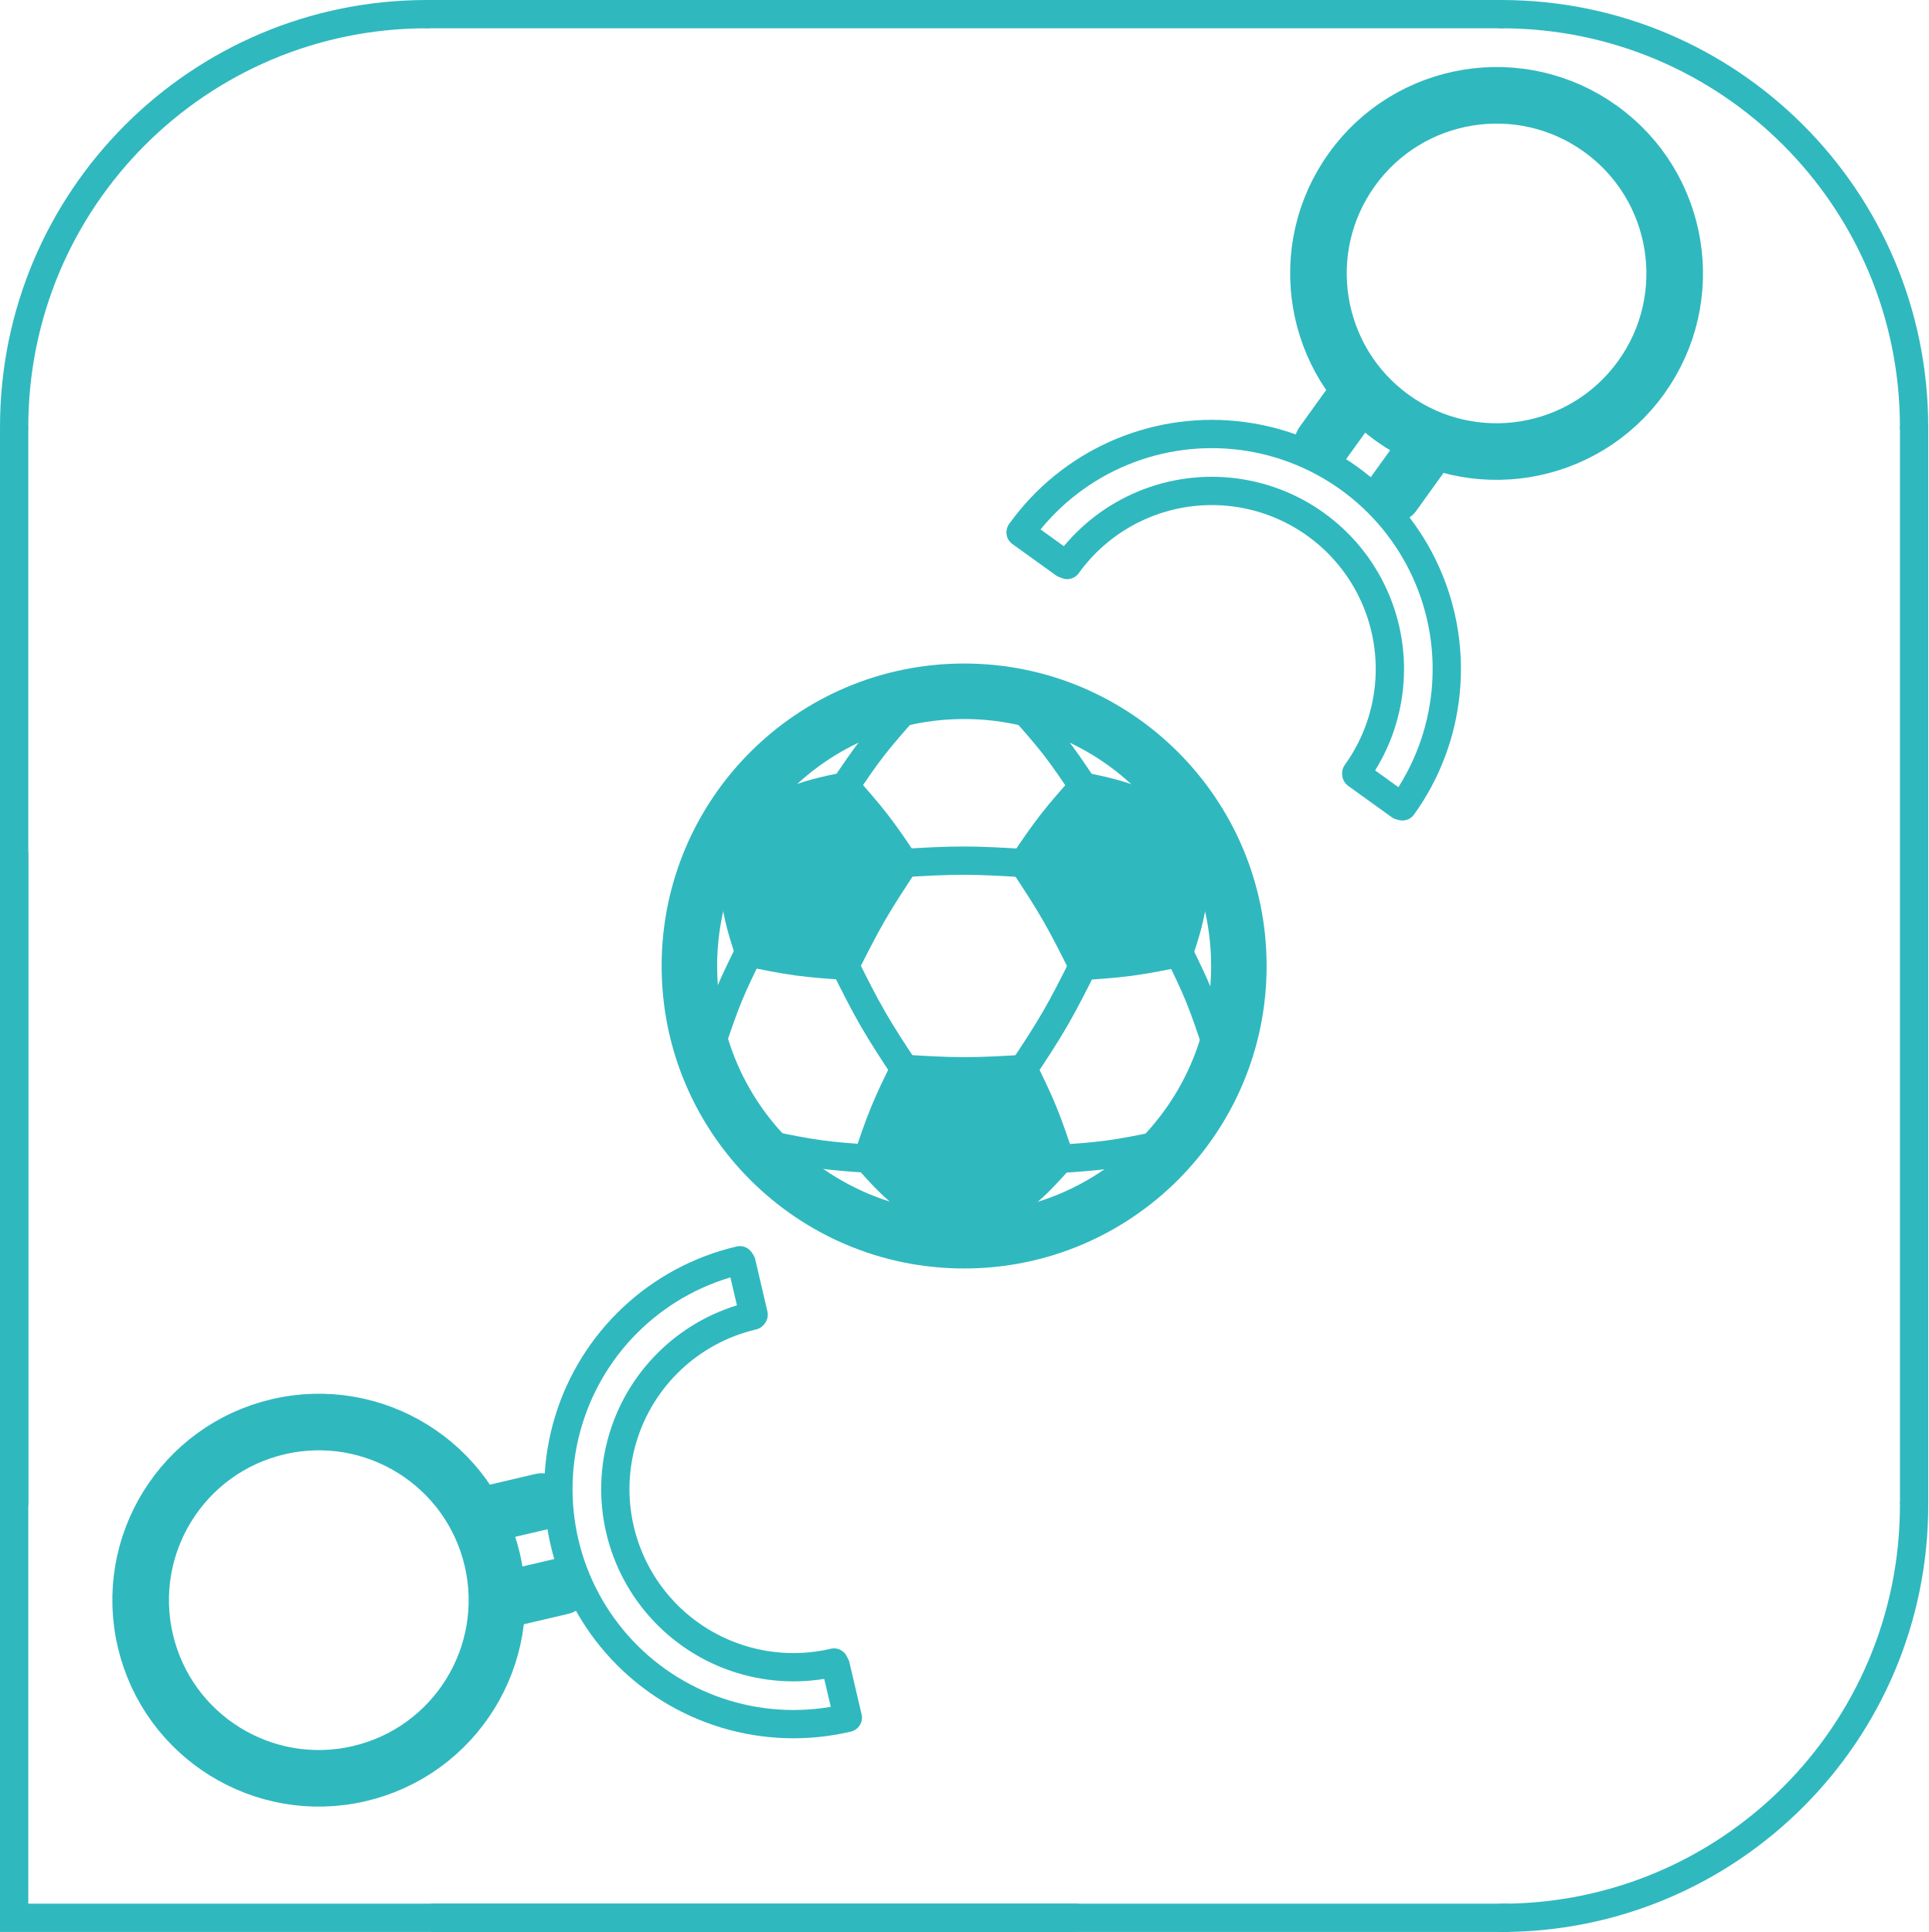
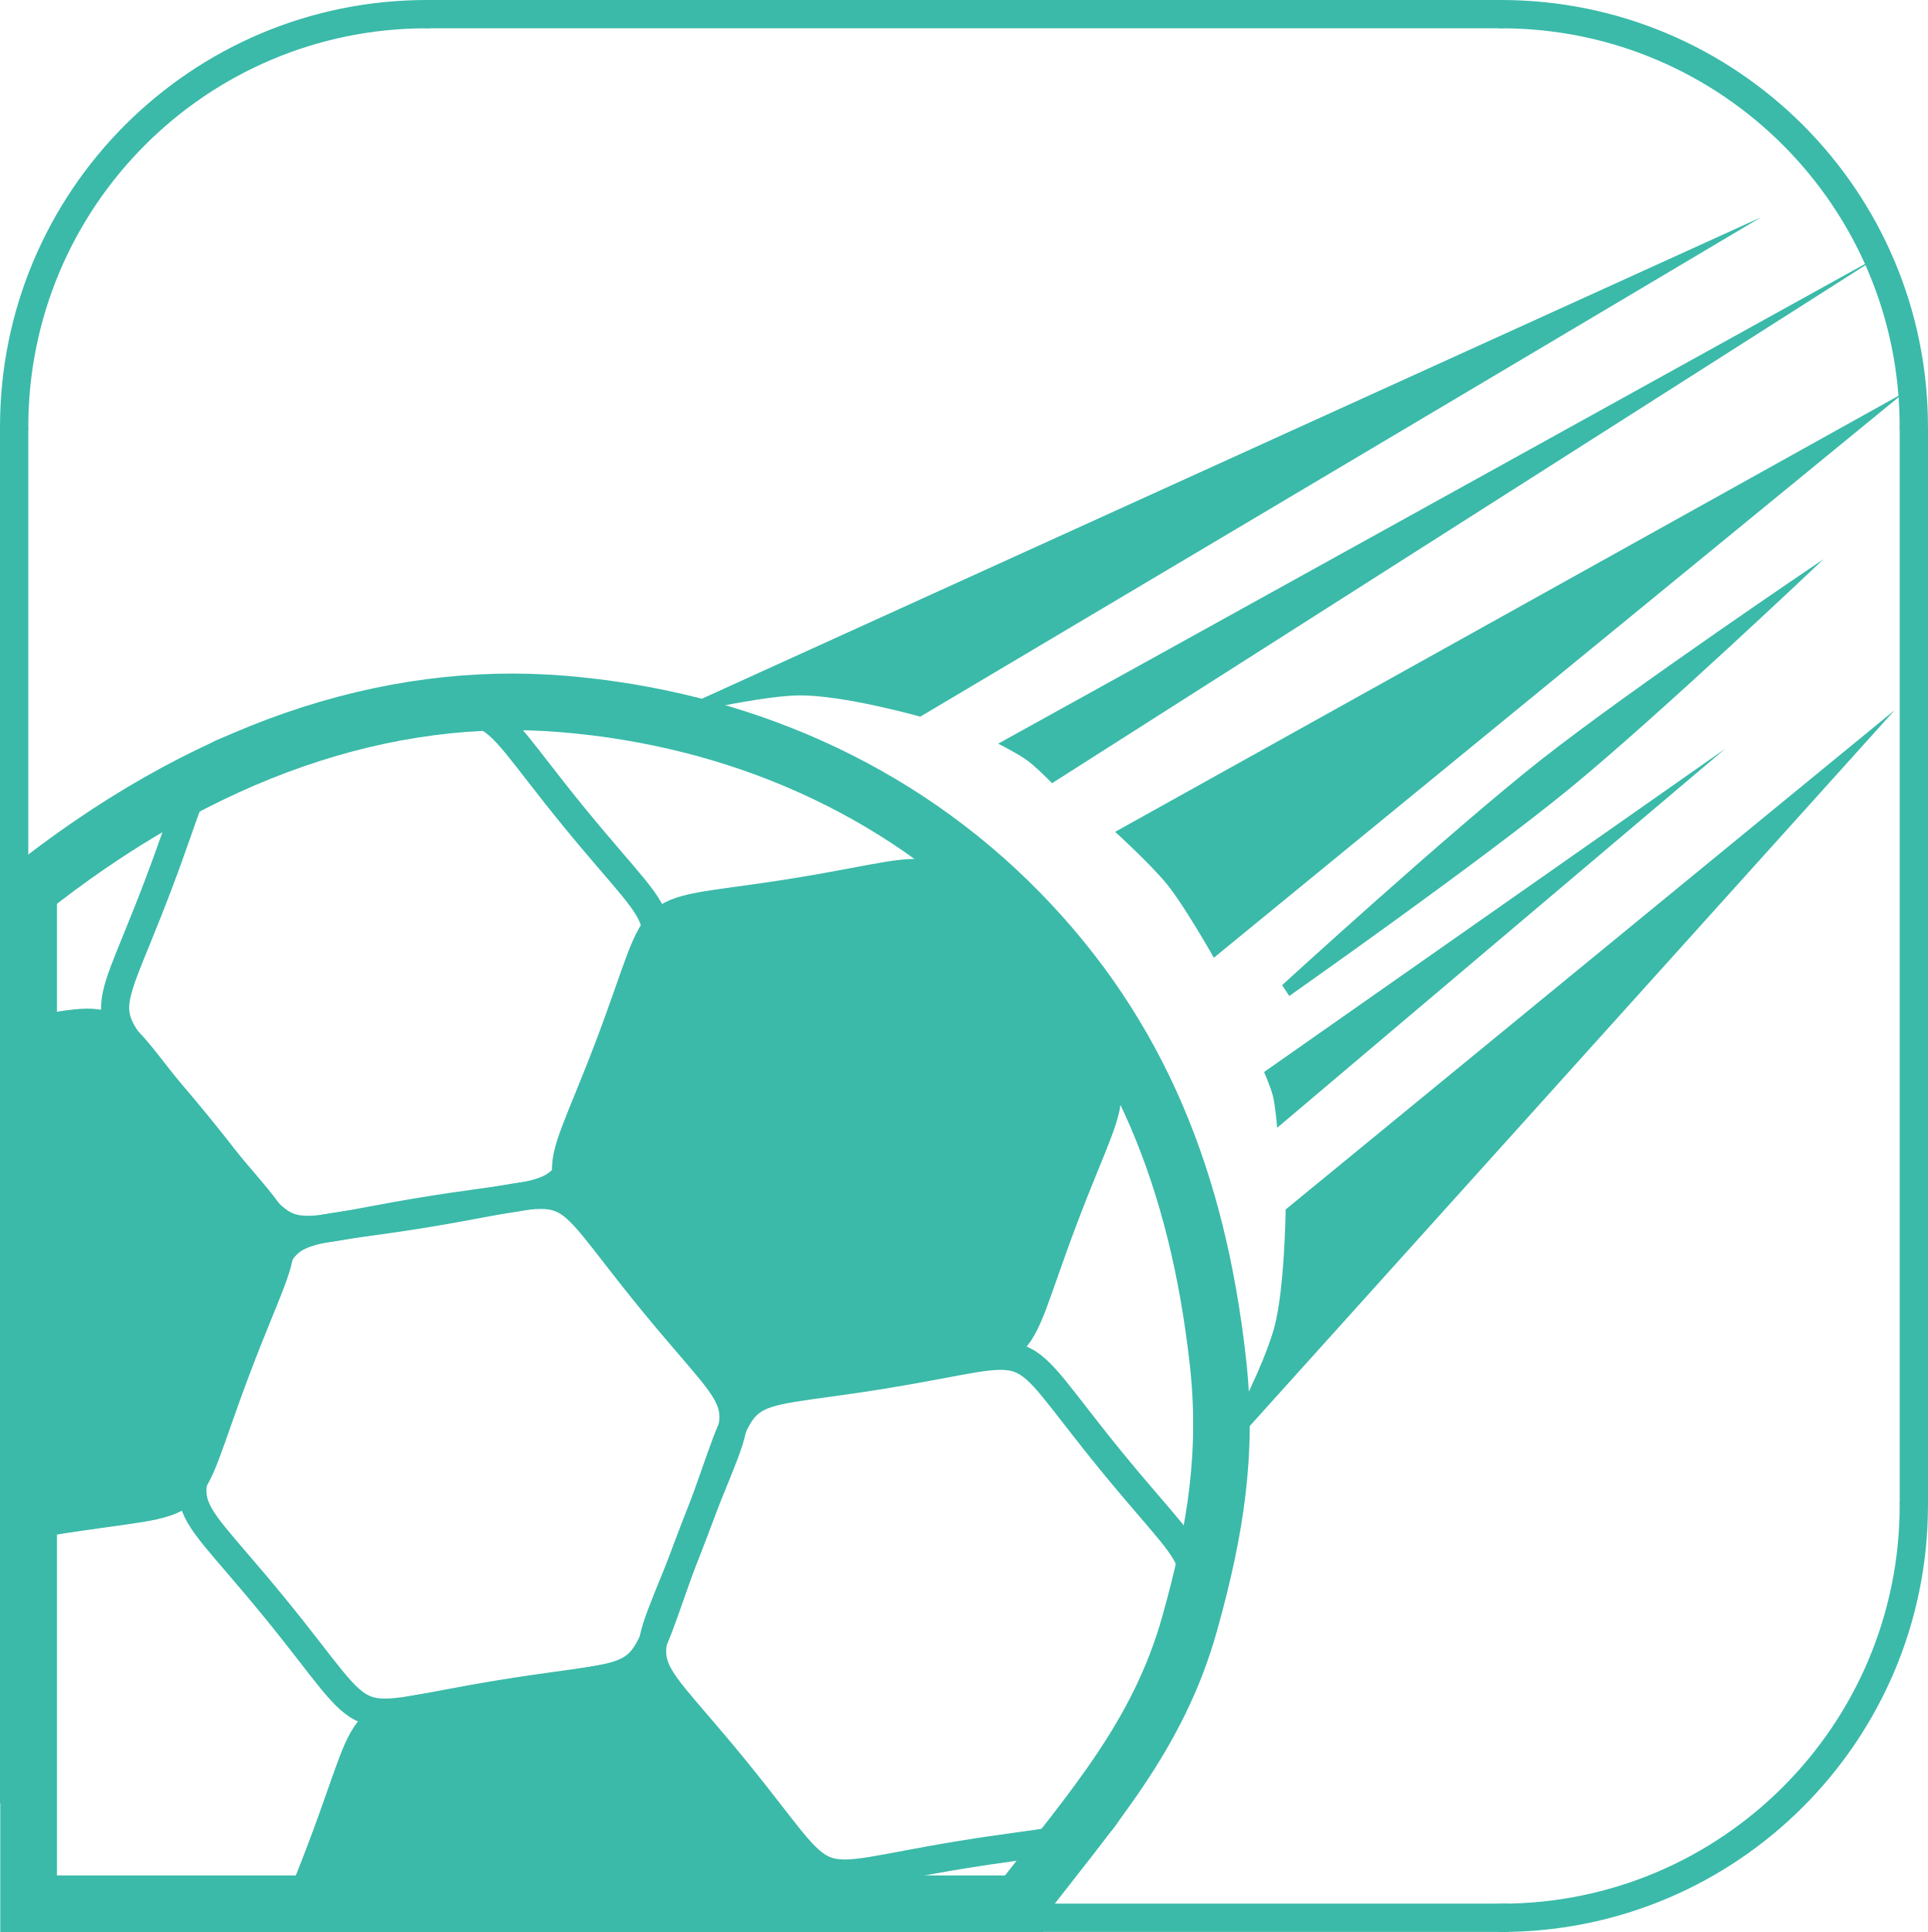
- <svg xmlns="http://www.w3.org/2000/svg" xmlns:ns1="http://www.openswatchbook.org/uri/2009/osb" xmlns:xlink="http://www.w3.org/1999/xlink" width="136.314mm" height="136.585mm" viewBox="0 0 136.314 136.585" version="1.1" id="svg1567">
+ <svg xmlns="http://www.w3.org/2000/svg" xmlns:xlink="http://www.w3.org/1999/xlink" width="136.313mm" height="136.587mm" viewBox="0 0 136.313 136.587" version="1.1" id="svg1567" xml:space="preserve">
  <defs id="defs1561">
-     <rect x="163.567" y="110.731" width="147.22" height="91.307" id="rect466" />
    <rect x="150.609" y="227.2" width="106.842" height="37.33" id="rect2528" />
    <rect x="285.742" y="211.847" width="7.677" height="22.072" id="rect1386" />
    <rect x="64.324" y="28.777" width="313.157" height="32.162" id="rect1271" />
    <rect x="157.794" y="51.318" width="297.305" height="69.547" id="rect452" />
-     <linearGradient id="linearGradient1727" ns1:paint="solid">
+     <linearGradient id="linearGradient1727">
      <stop style="stop-color:#000000;stop-opacity:1;" offset="0" id="stop1725" />
    </linearGradient>
    <linearGradient id="linearGradient1621">
      <stop style="stop-color:#e8e6e3;stop-opacity:1;" offset="0" id="stop1617" />
      <stop style="stop-color:#ffea80;stop-opacity:1" offset="1" id="stop1619" />
    </linearGradient>
    <linearGradient id="linearGradient1613">
      <stop style="stop-color:#e8e6e3;stop-opacity:1;" offset="0" id="stop1609" />
      <stop style="stop-color:#ffe980;stop-opacity:1" offset="1" id="stop1611" />
    </linearGradient>
    <linearGradient id="linearGradient1587">
      <stop style="stop-color:#e8e6e3;stop-opacity:1;" offset="0" id="stop1583" />
      <stop style="stop-color:#ffe980;stop-opacity:1" offset="1" id="stop1585" />
    </linearGradient>
    <linearGradient xlink:href="#linearGradient1587" id="linearGradient1589" x1="379.301" y1="450.237" x2="516.721" y2="349.969" gradientUnits="userSpaceOnUse" />
    <linearGradient xlink:href="#linearGradient1613" id="linearGradient1615" x1="379.301" y1="450.237" x2="516.721" y2="349.969" gradientUnits="userSpaceOnUse" />
    <linearGradient xlink:href="#linearGradient1621" id="linearGradient1623" x1="370.36" y1="191.384" x2="516.721" y2="349.969" gradientUnits="userSpaceOnUse" />
    <rect x="64.324" y="28.777" width="170.12" height="30.469" id="rect1271-9" />
    <rect x="64.324" y="28.777" width="313.157" height="32.162" id="rect1284" />
    <rect x="150.609" y="227.2" width="106.842" height="37.33" id="rect2528-2" />
    <rect x="150.609" y="227.2" width="106.842" height="37.33" id="rect2635" />
    <rect x="150.609" y="227.2" width="119.412" height="36.632" id="rect2528-2-0" />
    <rect x="150.609" y="227.2" width="106.842" height="37.33" id="rect2671" />
  </defs>
-   <g id="layer3" style="display:inline" transform="translate(-455.2691,-153.5275)">
-     <circle style="fill:none;stroke:#30b8bf;stroke-width:2;stroke-linecap:round;stroke-miterlimit:4;stroke-dasharray:none;stroke-opacity:1" id="path422" cx="523.426" cy="221.82" r="18.46" />
-     <path style="display:inline;fill:none;stroke:#30b8bf;stroke-width:2;stroke-linecap:butt;stroke-linejoin:miter;stroke-miterlimit:4;stroke-dasharray:none;stroke-opacity:1" d="m 527.623,214.544 c -1.41,-0.086 -2.819,-0.171 -4.219,-0.173 -1.401,-10e-4 -2.792,0.082 -4.184,0.165" id="path1247-8-4-8-1-9" />
-     <path style="display:inline;fill:none;stroke:#30b8bf;stroke-width:2;stroke-linecap:butt;stroke-linejoin:miter;stroke-miterlimit:4;stroke-dasharray:none;stroke-opacity:1" d="m 519.219,214.536 c -0.779,1.178 -1.558,2.355 -2.259,3.568 -0.701,1.212 -1.325,2.459 -1.949,3.706" id="path1247-8-4-8-1-5-0" />
-     <path style="display:inline;fill:none;stroke:#30b8bf;stroke-width:2;stroke-linecap:butt;stroke-linejoin:miter;stroke-miterlimit:4;stroke-dasharray:none;stroke-opacity:1" d="m 515.011,221.81 c 0.631,1.264 1.261,2.527 1.96,3.74 0.699,1.214 1.467,2.377 2.235,3.541" id="path1247-8-4-8-1-5-7-8" />
-     <path style="display:inline;fill:none;stroke:#30b8bf;stroke-width:2;stroke-linecap:butt;stroke-linejoin:miter;stroke-miterlimit:4;stroke-dasharray:none;stroke-opacity:1" d="m 519.206,229.091 c 1.41,0.086 2.819,0.171 4.219,0.173 1.401,0.001 2.792,-0.082 4.184,-0.165" id="path1247-8-4-8-1-5-7-4-4" />
-     <path style="display:inline;fill:none;stroke:#30b8bf;stroke-width:2;stroke-linecap:butt;stroke-linejoin:miter;stroke-miterlimit:4;stroke-dasharray:none;stroke-opacity:1" d="m 527.61,229.099 c 0.779,-1.178 1.558,-2.355 2.259,-3.568 0.701,-1.212 1.325,-2.459 1.949,-3.706" id="path1247-8-4-8-1-5-7-4-2-4" />
-     <path style="display:inline;fill:none;stroke:#30b8bf;stroke-width:2;stroke-linecap:butt;stroke-linejoin:miter;stroke-miterlimit:4;stroke-dasharray:none;stroke-opacity:1" d="m 531.818,221.825 c -0.631,-1.264 -1.261,-2.527 -1.96,-3.74 -0.699,-1.214 -1.467,-2.377 -2.235,-3.541" id="path1247-8-4-8-1-5-7-4-2-6-2" />
-     <path style="display:inline;fill:none;stroke:#30b8bf;stroke-width:2;stroke-linecap:butt;stroke-linejoin:miter;stroke-miterlimit:4;stroke-dasharray:none;stroke-opacity:1" d="m 519.232,203.683 c -0.779,0.878 -1.558,1.756 -2.259,2.66 -0.701,0.904 -1.325,1.834 -1.949,2.763" id="path1247-8-4-8-1-5-0-9" />
-     <path style="display:inline;fill:none;stroke:#30b8bf;stroke-width:2;stroke-linecap:butt;stroke-linejoin:miter;stroke-miterlimit:4;stroke-dasharray:none;stroke-opacity:1" d="m 519.214,214.543 c -0.631,-0.942 -1.261,-1.884 -1.96,-2.789 -0.699,-0.905 -1.467,-1.773 -2.235,-2.64" id="path1247-8-4-8-1-5-7-8-2" />
-     <path style="display:inline;fill:none;stroke:#30b8bf;stroke-width:2;stroke-linecap:butt;stroke-linejoin:miter;stroke-miterlimit:4;stroke-dasharray:none;stroke-opacity:1" d="m 531.836,209.125 c -0.779,0.878 -1.558,1.756 -2.259,2.66 -0.701,0.904 -1.325,1.834 -1.949,2.763" id="path1247-8-4-8-1-5-7-4-2-4-8" />
-     <path style="display:inline;fill:none;stroke:#30b8bf;stroke-width:2;stroke-linecap:butt;stroke-linejoin:miter;stroke-miterlimit:4;stroke-dasharray:none;stroke-opacity:1" d="m 531.831,209.118 c -0.631,-0.942 -1.261,-1.884 -1.96,-2.789 -0.699,-0.905 -1.467,-1.773 -2.235,-2.64" id="path1247-8-4-8-1-5-7-4-2-6-2-5" />
-     <path style="display:inline;fill:none;stroke:#30b8bf;stroke-width:2;stroke-linecap:butt;stroke-linejoin:miter;stroke-miterlimit:4;stroke-dasharray:none;stroke-opacity:1" d="m 508.203,220.87 c 1.15,0.235 2.3,0.471 3.433,0.626 1.134,0.155 2.251,0.231 3.368,0.306" id="path1247-8-4-8-1-5-0-9-2" />
-     <path style="display:inline;fill:none;stroke:#30b8bf;stroke-width:2;stroke-linecap:butt;stroke-linejoin:miter;stroke-miterlimit:4;stroke-dasharray:none;stroke-opacity:1" d="m 508.2,220.878 c -0.501,1.017 -1.001,2.034 -1.435,3.092 -0.434,1.058 -0.802,2.157 -1.169,3.256" id="path1247-8-4-8-1-5-7-8-2-2" />
-     <path style="display:inline;fill:none;stroke:#30b8bf;stroke-width:2;stroke-linecap:butt;stroke-linejoin:miter;stroke-miterlimit:4;stroke-dasharray:none;stroke-opacity:1" d="m 509.793,234.505 c 1.15,0.235 2.3,0.471 3.433,0.626 1.134,0.155 2.251,0.231 3.368,0.306" id="path1247-8-4-8-1-5-7-4-2-4-8-4" />
-     <path style="display:inline;fill:none;stroke:#30b8bf;stroke-width:2;stroke-linecap:butt;stroke-linejoin:miter;stroke-miterlimit:4;stroke-dasharray:none;stroke-opacity:1" d="m 519.206,229.091 c -0.501,1.017 -1.001,2.034 -1.435,3.092 -0.434,1.058 -0.802,2.157 -1.169,3.256" id="path1247-8-4-8-1-5-7-4-2-6-2-5-0" />
-     <path style="display:inline;fill:none;stroke:#30b8bf;stroke-width:2;stroke-linecap:butt;stroke-linejoin:miter;stroke-miterlimit:4;stroke-dasharray:none;stroke-opacity:1" d="m 530.203,235.455 c -0.371,-1.114 -0.742,-2.227 -1.174,-3.287 -0.432,-1.059 -0.925,-2.065 -1.419,-3.07" id="path1247-8-4-8-1-5-0-9-2-7" />
-     <path style="display:inline;fill:none;stroke:#30b8bf;stroke-width:2;stroke-linecap:butt;stroke-linejoin:miter;stroke-miterlimit:4;stroke-dasharray:none;stroke-opacity:1" d="m 530.211,235.454 c 1.131,-0.075 2.262,-0.15 3.396,-0.303 1.133,-0.153 2.269,-0.384 3.404,-0.615" id="path1247-8-4-8-1-5-7-8-2-2-5" />
-     <path style="display:inline;fill:none;stroke:#30b8bf;stroke-width:2;stroke-linecap:butt;stroke-linejoin:miter;stroke-miterlimit:4;stroke-dasharray:none;stroke-opacity:1" d="m 541.217,227.261 c -0.371,-1.114 -0.742,-2.227 -1.174,-3.287 -0.432,-1.059 -0.925,-2.065 -1.419,-3.07" id="path1247-8-4-8-1-5-7-4-2-4-8-4-42" />
-     <path style="display:inline;fill:none;stroke:#30b8bf;stroke-width:2;stroke-linecap:butt;stroke-linejoin:miter;stroke-miterlimit:4;stroke-dasharray:none;stroke-opacity:1" d="m 531.821,221.815 c 1.131,-0.075 2.262,-0.15 3.396,-0.303 1.133,-0.153 2.269,-0.384 3.404,-0.615" id="path1247-8-4-8-1-5-7-4-2-6-2-5-0-5" />
-     <path style="display:inline;fill:none;stroke:#30b8bf;stroke-width:2;stroke-linecap:butt;stroke-linejoin:miter;stroke-miterlimit:4;stroke-dasharray:none;stroke-opacity:1" d="m 539.311,212.74 c 0.2,1.39 0.399,2.778 0.284,4.138 -0.115,1.36 -0.545,2.689 -0.974,4.018" id="path1247-8-4-8-1-9-0-8-0" />
-     <path style="display:inline;fill:none;stroke:#30b8bf;stroke-width:2;stroke-linecap:butt;stroke-linejoin:miter;stroke-miterlimit:4;stroke-dasharray:none;stroke-opacity:1" d="m 531.836,209.125 c 1.374,0.288 2.747,0.575 3.986,1.149 1.239,0.573 2.34,1.431 3.443,2.29" id="path1247-8-4-8-1-9-0-8-0-8" />
-     <g id="g2643" style="stroke:#30b8bf;stroke-width:2.582;stroke-miterlimit:4;stroke-dasharray:none;stroke-opacity:1" transform="matrix(0.7746042,0,0,0.7746042,117.1927,46.12979)">
-       <path style="display:inline;fill:none;stroke:#30b8bf;stroke-width:2.582;stroke-linecap:butt;stroke-linejoin:miter;stroke-miterlimit:4;stroke-dasharray:none;stroke-opacity:1" d="m 533.189,244.415 c -1.209,1.35 -2.417,2.7 -3.857,3.715 -1.44,1.015 -3.111,1.693 -4.783,2.371" id="path1247-8-4-8-1-9-0-8-0-8-8" />
-       <path style="display:inline;fill:none;stroke:#30b8bf;stroke-width:2.582;stroke-linecap:butt;stroke-linejoin:miter;stroke-miterlimit:4;stroke-dasharray:none;stroke-opacity:1" d="m 515.619,244.393 c 1.209,1.35 2.417,2.7 3.857,3.715 1.44,1.015 3.111,1.693 4.783,2.371" id="path1247-8-4-8-1-9-0-8-0-8-8-3" />
+   <g id="layer3" style="display:none" transform="translate(-196.1934,-50)">
+     <g id="g2385" style="display:inline;stroke:#007eff;stroke-opacity:1" transform="translate(-112.0668,-31.41053)">
+       <path style="display:inline;fill:none;stroke:#007eff;stroke-width:3.869;stroke-linecap:round;stroke-linejoin:round;stroke-miterlimit:4;stroke-dasharray:none;stroke-opacity:1" d="m 382.1,152.742 c 6.017,4.689 12.035,9.378 18.423,18.256 6.388,8.878 13.145,21.944 15.959,29.916 2.814,7.972 1.683,10.849 -1.899,8.708 -3.582,-2.14 -9.614,-9.297 -16.902,-17.241 -7.288,-7.944 -15.831,-16.673 -19.086,-22.044 -3.256,-5.37 -1.223,-7.381 -0.842,-9.271 0.382,-1.89 -0.887,-3.658 -2.155,-5.425" id="path2449-8-8-1-3" />
+       <path style="display:inline;fill:none;stroke:#007eff;stroke-width:3.869;stroke-linecap:round;stroke-linejoin:round;stroke-miterlimit:4;stroke-dasharray:none;stroke-opacity:1" d="m 370.727,146.731 c -6.017,-4.689 -12.035,-9.378 -18.423,-18.256 -6.388,-8.878 -13.145,-21.944 -15.959,-29.916 -2.814,-7.972 -1.683,-10.849 1.899,-8.708 3.582,2.14 9.614,9.297 16.902,17.241 7.288,7.944 15.831,16.673 19.086,22.044 3.256,5.37 1.223,7.381 0.842,9.271 -0.382,1.89 0.887,3.658 2.155,5.425" id="path2449-8-8-1" />
+       <circle style="display:inline;opacity:1;fill:#00bbff;fill-opacity:0;stroke:#007eff;stroke-width:2;stroke-miterlimit:4;stroke-dasharray:none;stroke-opacity:1" id="path2214-2-6-8" cx="376.356" cy="149.529" r="4.815" />
+       <path style="display:inline;opacity:1;fill:none;stroke:#007eff;stroke-width:4;stroke-linecap:round;stroke-linejoin:miter;stroke-miterlimit:4;stroke-dasharray:none;stroke-opacity:1" d="m 377.161,159.371 c -18.33,18.687 -36.66,37.375 -54.989,56.062" id="path2539-2" />
+       <path style="display:inline;opacity:1;fill:none;stroke:#007eff;stroke-width:4;stroke-linecap:round;stroke-linejoin:miter;stroke-miterlimit:4;stroke-dasharray:none;stroke-opacity:1" d="m 368.666,145.829 c -19.162,14.67 -38.324,29.34 -57.486,44.01" id="path2543-5" />
+       <path style="display:inline;opacity:1;fill:#00bbff;fill-opacity:0;stroke:#007eff;stroke-width:2;stroke-linecap:round;stroke-linejoin:round;stroke-miterlimit:4;stroke-dasharray:none;stroke-opacity:1" id="path2236-5-2-6" d="m 366.082,107.409 a 43.354,43.354 0 0 1 45.912,17.432 43.354,43.354 0 0 1 0.183,49.109" />
+       <path style="display:inline;opacity:1;fill:#00bbff;fill-opacity:0;stroke:#007eff;stroke-width:2;stroke-linecap:round;stroke-linejoin:round;stroke-miterlimit:4;stroke-dasharray:none;stroke-opacity:1" id="path2236-5-2-1-5" d="m 387.255,191.491 a 43.354,43.354 0 0 1 -28.644,-2.405" />
+       <path style="display:inline;opacity:1;fill:#00bbff;fill-opacity:0;stroke:#007eff;stroke-width:2;stroke-linecap:round;stroke-linejoin:round;stroke-miterlimit:4;stroke-dasharray:none;stroke-opacity:1" id="path2236-5-2-1-7-7" d="m 335.136,162.966 a 43.354,43.354 0 0 1 5.804,-38.444" />
+       <path style="display:inline;opacity:1;fill:#00bbff;fill-opacity:0;stroke:#007eff;stroke-width:2;stroke-linecap:round;stroke-linejoin:round;stroke-miterlimit:4;stroke-dasharray:none;stroke-opacity:1" id="path2236-5-6-73" d="M 397.671,203.605 A 58.126,58.126 0 0 1 347.729,200.117" />
+       <path style="display:inline;opacity:1;fill:#00bbff;fill-opacity:0;stroke:#007eff;stroke-width:2;stroke-linecap:round;stroke-linejoin:round;stroke-miterlimit:4;stroke-dasharray:none;stroke-opacity:1" id="path2236-5-6-7-8" d="M 322.787,172.091 A 58.126,58.126 0 0 1 333.688,110.057" />
+       <path style="display:inline;fill:#00bbff;fill-opacity:0;stroke:#007eff;stroke-width:4;stroke-miterlimit:4;stroke-dasharray:none;stroke-opacity:1" id="path2214-2-6-8-9" d="m 375.509,140.452 a 9.117,9.117 0 0 1 8.391,3.959 9.117,9.117 0 0 1 0.578,9.26" />
+       <path style="display:inline;fill:#00bbff;fill-opacity:0;stroke:#007eff;stroke-width:2;stroke-linecap:round;stroke-linejoin:round;stroke-miterlimit:4;stroke-dasharray:none;stroke-opacity:1" id="path2236-5-6-7-8-2" d="m 242.378,64.28 a 58.126,58.126 0 0 1 69.068,19.855 58.126,58.126 0 0 1 -3.017,71.802" transform="translate(112.0668,31.41053)" />
+       <path style="display:inline;fill:none;stroke:#007eff;stroke-width:4;stroke-linecap:round;stroke-linejoin:miter;stroke-miterlimit:4;stroke-dasharray:none;stroke-opacity:1" d="m 310.286,215.736 c 0,-8.525 0,-17.05 0,-25.575" id="path1294" transform="translate(-4.3749999e-6)" />
+       <path style="display:inline;fill:none;stroke:#007eff;stroke-width:4;stroke-linecap:round;stroke-linejoin:round;stroke-miterlimit:4;stroke-dasharray:none;stroke-opacity:1" d="m 310.3,215.997 c 3.94,0 7.881,0 11.82,0" id="path1290" transform="translate(-4.3749999e-6)" />
    </g>
-     <path style="display:inline;fill:none;stroke:#30b8bf;stroke-width:2;stroke-linecap:butt;stroke-linejoin:miter;stroke-miterlimit:4;stroke-dasharray:none;stroke-opacity:1" d="m 507.544,212.729 c -0.2,1.39 -0.399,2.778 -0.284,4.138 0.115,1.36 0.545,2.689 0.974,4.018" id="path1247-8-4-8-1-9-0-8-0-5" />
-     <path style="display:inline;fill:none;stroke:#30b8bf;stroke-width:2;stroke-linecap:butt;stroke-linejoin:miter;stroke-miterlimit:4;stroke-dasharray:none;stroke-opacity:1" d="m 515.019,209.114 c -1.374,0.288 -2.747,0.575 -3.986,1.149 -1.239,0.573 -2.34,1.431 -3.443,2.29" id="path1247-8-4-8-1-9-0-8-0-8-1" />
-     <path style="fill:#30b8bf;fill-opacity:1;stroke:#30b8bf;stroke-width:2;stroke-linecap:round;stroke-miterlimit:4;stroke-dasharray:none;stroke-opacity:1" d="m 531.328,220.625 c -1.005,-1.99 -1.633,-3.083 -2.889,-5.022 -0.367,-0.567 -0.668,-1.048 -0.668,-1.068 0,-0.059 1.019,-1.531 1.573,-2.273 0.852,-1.14 2.447,-3.009 2.568,-3.009 0.137,0 1.662,0.358 2.239,0.525 1.097,0.319 1.929,0.689 2.848,1.268 0.66,0.415 2.172,1.551 2.203,1.653 0.073,0.245 0.288,2.243 0.313,2.909 0.048,1.286 -0.11,2.334 -0.61,4.027 -0.154,0.522 -0.307,1.005 -0.34,1.073 -0.051,0.106 -0.126,0.138 -0.51,0.216 -0.841,0.171 -2.357,0.432 -2.97,0.512 -0.632,0.082 -2.761,0.275 -3.046,0.276 -0.16,4.1e-4 -0.166,-0.008 -0.711,-1.088 z" id="path2746" />
-     <path style="fill:#30b8bf;fill-opacity:1;stroke:#30b8bf;stroke-width:2;stroke-linecap:round;stroke-miterlimit:4;stroke-dasharray:none;stroke-opacity:1" d="m 514.11,221.658 c -0.939,-0.074 -2.062,-0.195 -2.777,-0.3 -0.645,-0.094 -2.983,-0.534 -3.016,-0.567 -0.008,-0.008 -0.116,-0.338 -0.24,-0.734 -0.808,-2.576 -0.911,-3.904 -0.522,-6.675 0.05,-0.358 0.105,-0.684 0.122,-0.726 0.043,-0.105 1.555,-1.23 2.183,-1.625 1.263,-0.794 2.469,-1.239 4.578,-1.692 l 0.553,-0.119 0.657,0.755 c 1.207,1.386 1.815,2.171 2.903,3.754 l 0.548,0.797 -0.559,0.854 c -1.246,1.905 -1.966,3.143 -3.007,5.17 -0.584,1.136 -0.601,1.163 -0.748,1.157 -0.083,-0.004 -0.387,-0.025 -0.676,-0.048 z" id="path2748" />
-     <path style="fill:#30b8bf;fill-opacity:1;stroke:#30b8bf;stroke-width:2;stroke-linecap:round;stroke-miterlimit:4;stroke-dasharray:none;stroke-opacity:1" d="m 522.467,239.701 c -1.521,-0.637 -2.493,-1.185 -3.388,-1.909 -0.432,-0.349 -1.984,-1.902 -2.249,-2.248 l -0.119,-0.157 0.281,-0.82 c 0.605,-1.765 0.974,-2.672 1.748,-4.295 l 0.512,-1.073 0.269,0.012 c 0.148,0.007 0.641,0.033 1.095,0.058 2.198,0.123 3.523,0.116 6.341,-0.033 l 0.611,-0.032 0.308,0.646 c 0.874,1.834 1.349,2.994 1.956,4.78 l 0.266,0.782 -0.349,0.394 c -0.567,0.641 -1.67,1.723 -2.127,2.088 -0.808,0.644 -1.769,1.178 -3.25,1.806 -0.472,0.2 -0.842,0.327 -0.951,0.327 -0.104,-6.2e-4 -0.499,-0.135 -0.954,-0.326 z" id="path2750" />
-     <path style="display:inline;fill:none;stroke:#30b8bf;stroke-width:2;stroke-linecap:round;stroke-linejoin:round;stroke-miterlimit:4;stroke-dasharray:none;stroke-opacity:1" id="path1933-4-3-09" d="m 561.402,154.528 a 29.178,29.178 0 0 1 29.178,29.178" />
-     <path style="display:inline;fill:none;stroke:#30b8bf;stroke-width:2;stroke-linecap:round;stroke-linejoin:round;stroke-miterlimit:4;stroke-dasharray:none;stroke-opacity:1" id="path1933-7-9-6-1" transform="rotate(-90)" d="m -183.706,456.27 a 29.178,29.178 0 0 1 29.178,29.178" />
-     <path style="display:inline;fill:none;stroke:#30b8bf;stroke-width:2;stroke-linecap:round;stroke-linejoin:round;stroke-miterlimit:4;stroke-dasharray:none;stroke-opacity:1" id="path1933-7-7-5-9-5" transform="rotate(90)" d="m 259.934,-590.581 a 29.178,29.178 0 0 1 29.178,29.178" />
-     <path style="display:inline;fill:none;stroke:#30b8bf;stroke-width:2;stroke-linecap:butt;stroke-linejoin:miter;stroke-miterlimit:4;stroke-dasharray:none;stroke-opacity:1" d="m 485.348,154.528 c 25.406,0 50.811,0 76.217,0" id="path1975-0-7-0" />
-     <path style="display:inline;fill:none;stroke:#30b8bf;stroke-width:2;stroke-linecap:butt;stroke-linejoin:miter;stroke-miterlimit:4;stroke-dasharray:none;stroke-opacity:1" d="m 590.583,183.648 c 0,25.406 0,50.811 0,76.217" id="path1975-5-3-4-3" />
-     <path style="display:inline;fill:none;stroke:#30b8bf;stroke-width:2;stroke-linecap:butt;stroke-linejoin:miter;stroke-miterlimit:4;stroke-dasharray:none;stroke-opacity:1" d="m 485.722,289.108 c 25.406,0 50.811,0 76.217,0" id="path1975-3-1-5-6" />
-     <path style="display:inline;fill:none;stroke:#30b8bf;stroke-width:2;stroke-linecap:butt;stroke-linejoin:miter;stroke-miterlimit:4;stroke-dasharray:none;stroke-opacity:1" d="m 456.269,183.759 c 0,25.406 0,50.811 0,76.217" id="path1975-5-1-1-4-0" />
-     <circle style="display:inline;fill:none;stroke:#30b8bf;stroke-width:4;stroke-linecap:round;stroke-miterlimit:4;stroke-dasharray:none;stroke-opacity:1" id="path422-6-9-1-2" cx="368.512" cy="-404.477" r="12.592" transform="rotate(76.82889)" />
-     <path style="display:inline;fill:none;stroke:#30b8bf;stroke-width:2;stroke-linecap:round;stroke-miterlimit:4;stroke-dasharray:none;stroke-opacity:1" id="path422-6-0-6-5-3" transform="rotate(76.82889)" d="m 381.104,-438.938 a 12.592,12.592 0 0 1 -6.296,10.905 12.592,12.592 0 0 1 -12.592,0 12.592,12.592 0 0 1 -6.296,-10.905" />
-     <path style="display:inline;fill:none;stroke:#30b8bf;stroke-width:2;stroke-linecap:round;stroke-miterlimit:4;stroke-dasharray:none;stroke-opacity:1" id="path422-6-0-6-5-7-4" transform="rotate(76.82889)" d="m 385.128,-438.938 a 16.616,16.616 0 0 1 -8.308,14.39 16.616,16.616 0 0 1 -16.616,0 16.616,16.616 0 0 1 -8.308,-14.39" />
-     <path style="display:inline;fill:none;stroke:#30b8bf;stroke-width:2;stroke-linecap:round;stroke-linejoin:miter;stroke-miterlimit:4;stroke-dasharray:none;stroke-opacity:1" d="m 507.685,242.789 c 0.287,1.226 0.574,2.453 0.861,3.679" id="path5017-5" />
-     <path style="display:inline;fill:none;stroke:#30b8bf;stroke-width:2;stroke-linecap:round;stroke-linejoin:miter;stroke-miterlimit:4;stroke-dasharray:none;stroke-opacity:1" d="m 514.344,271.28 c 0.287,1.226 0.574,2.453 0.861,3.679" id="path5017-0-4" />
-     <path style="display:inline;fill:none;stroke:#30b8bf;stroke-width:4;stroke-linecap:round;stroke-linejoin:miter;stroke-miterlimit:4;stroke-dasharray:none;stroke-opacity:1" d="m 493.566,259.682 c -1.226,0.287 -2.453,0.574 -3.679,0.861" id="path5017-0-8-0" />
-     <path style="display:inline;fill:none;stroke:#30b8bf;stroke-width:4;stroke-linecap:round;stroke-linejoin:miter;stroke-miterlimit:4;stroke-dasharray:none;stroke-opacity:1" d="m 494.969,265.678 c -1.226,0.287 -2.453,0.574 -3.679,0.861" id="path5017-0-8-6-0" />
-     <circle style="display:inline;fill:none;stroke:#30b8bf;stroke-width:4;stroke-linecap:round;stroke-miterlimit:4;stroke-dasharray:none;stroke-opacity:1" id="path422-6-9-1-2-2" cx="-556.339" cy="187.515" r="12.592" transform="rotate(-144.25)" />
-     <path style="display:inline;fill:none;stroke:#30b8bf;stroke-width:2;stroke-linecap:round;stroke-miterlimit:4;stroke-dasharray:none;stroke-opacity:1" id="path422-6-0-6-5-3-3" transform="rotate(-144.25)" d="m -543.747,153.054 a 12.592,12.592 0 0 1 -6.296,10.905 12.592,12.592 0 0 1 -12.592,0 12.592,12.592 0 0 1 -6.296,-10.905" />
-     <path style="display:inline;fill:none;stroke:#30b8bf;stroke-width:2;stroke-linecap:round;stroke-miterlimit:4;stroke-dasharray:none;stroke-opacity:1" id="path422-6-0-6-5-7-4-9" transform="rotate(-144.25)" d="m -539.722,153.054 a 16.616,16.616 0 0 1 -8.308,14.39 16.616,16.616 0 0 1 -16.616,0 16.616,16.616 0 0 1 -8.308,-14.39" />
-     <path style="display:inline;fill:none;stroke:#30b8bf;stroke-width:2;stroke-linecap:round;stroke-linejoin:miter;stroke-miterlimit:4;stroke-dasharray:none;stroke-opacity:1" d="m 554.225,210.481 c -1.022,-0.736 -2.044,-1.472 -3.066,-2.207" id="path5017-5-9" />
-     <path style="display:inline;fill:none;stroke:#30b8bf;stroke-width:2;stroke-linecap:round;stroke-linejoin:miter;stroke-miterlimit:4;stroke-dasharray:none;stroke-opacity:1" d="m 530.484,193.38 c -1.022,-0.736 -2.044,-1.472 -3.066,-2.207" id="path5017-0-4-1" />
-     <path style="display:inline;fill:none;stroke:#30b8bf;stroke-width:4;stroke-linecap:round;stroke-linejoin:miter;stroke-miterlimit:4;stroke-dasharray:none;stroke-opacity:1" d="m 553.767,188.469 c 0.736,-1.022 1.472,-2.044 2.207,-3.066" id="path5017-0-8-0-6" />
-     <path style="display:inline;fill:none;stroke:#30b8bf;stroke-width:4;stroke-linecap:round;stroke-linejoin:miter;stroke-miterlimit:4;stroke-dasharray:none;stroke-opacity:1" d="m 548.77,184.871 c 0.736,-1.022 1.472,-2.044 2.207,-3.066" id="path5017-0-8-6-0-7" />
-     <path style="display:inline;fill:none;stroke:#30b8bf;stroke-width:2;stroke-linecap:butt;stroke-linejoin:miter;stroke-miterlimit:4;stroke-dasharray:none;stroke-opacity:1" d="m 456.269,213.746 c 0,25.406 0,50.811 0,76.217" id="path1975-5-1-1-4-0-2" />
-     <path style="display:inline;fill:none;stroke:#30b8bf;stroke-width:2;stroke-linecap:butt;stroke-linejoin:miter;stroke-miterlimit:4;stroke-dasharray:none;stroke-opacity:1" d="m 455.269,289.108 c 25.406,0 50.811,0 76.217,0" id="path1975-3-1-5-6-9" />
-     <circle style="display:inline;fill:none;stroke:#30b8bf;stroke-width:2.048;stroke-linecap:round;stroke-miterlimit:4;stroke-dasharray:none;stroke-opacity:1" id="path422-5" cx="523.426" cy="221.82" r="20.36" />
+   </g>
+   <g id="layer1" style="display:inline" transform="translate(-196.1934,-50)">
+     <g id="g1" style="display:inline">
+       <path style="display:inline;fill:none;stroke:#3bbaa9;stroke-width:2;stroke-linecap:butt;stroke-linejoin:miter;stroke-miterlimit:4;stroke-dasharray:none;stroke-opacity:1" d="m 309.26,111.642 c 0,32.421 0,64.842 0,97.263" id="path1975-5-1-3" transform="translate(-112.0668,-31.41053)" />
+       <path style="display:inline;fill:none;stroke:#3bbaa9;stroke-width:2;stroke-linecap:butt;stroke-linejoin:miter;stroke-miterlimit:4;stroke-dasharray:none;stroke-opacity:1" d="m 314.497,216.991 c 33.478,0 66.955,0 100.432,0" id="path1975-3-8" transform="translate(-112.0668,-31.41053)" />
+       <path style="display:inline;fill:none;stroke:#3bbaa9;stroke-width:2;stroke-linecap:butt;stroke-linejoin:miter;stroke-miterlimit:4;stroke-dasharray:none;stroke-opacity:1" d="m 443.574,111.531 c 0,25.406 0,50.811 0,76.217" id="path1975-5-0" transform="translate(-112.0668,-31.41053)" />
+       <path style="display:inline;fill:none;stroke:#3bbaa9;stroke-width:2;stroke-linecap:round;stroke-linejoin:round;stroke-miterlimit:4;stroke-dasharray:none;stroke-opacity:1" id="path1933-7-71" transform="rotate(-90,-71.73865,40.32812)" d="m -111.589,309.261 a 29.178,29.178 0 0 1 29.178,29.178" />
+       <path style="display:inline;fill:none;stroke:#3bbaa9;stroke-width:2;stroke-linecap:round;stroke-linejoin:round;stroke-miterlimit:4;stroke-dasharray:none;stroke-opacity:1" id="path1933-0" d="m 414.393,82.411 a 29.178,29.178 0 0 1 29.178,29.178" transform="translate(-112.0668,-31.41053)" />
+       <path style="display:inline;fill:none;stroke:#3bbaa9;stroke-width:2;stroke-linecap:butt;stroke-linejoin:miter;stroke-miterlimit:4;stroke-dasharray:none;stroke-opacity:1" d="m 338.339,82.411 c 25.406,0 50.811,0 76.217,0" id="path1975-0" transform="translate(-112.0668,-31.41053)" />
+       <path style="display:inline;fill:none;stroke:#3bbaa9;stroke-width:2;stroke-linecap:round;stroke-linejoin:round;stroke-miterlimit:4;stroke-dasharray:none;stroke-opacity:1" id="path1933-7-7-0" transform="rotate(90,-40.32812,-71.73865)" d="m 187.817,-443.572 a 29.178,29.178 0 0 1 29.178,29.178" />
+     </g>
+   </g>
+   <g id="g22" transform="translate(1.322917,-1.058333)">
+     <path style="display:inline;fill:none;fill-opacity:1;stroke:#3bbaa9;stroke-width:2.462;stroke-dasharray:none;stroke-opacity:1" id="path17-1-1" d="m 46.606,77.315 c -7.341,12.716 -3.746,10.64 -18.428,10.64 -14.683,0 -11.087,2.076 -18.428,-10.64 -7.341,-12.716 -7.341,-8.564 10e-8,-21.279 7.341,-12.716 3.746,-10.64 18.428,-10.64 14.683,0 11.087,-2.076 18.428,10.64 7.341,12.716 7.341,8.564 0,21.279 z" transform="matrix(0.5111702,0.6257778,-0.6257778,0.5111702,91.23247,63.4957)" />
+     <path style="display:inline;fill:none;fill-opacity:1;stroke:#3bbaa9;stroke-width:2.462;stroke-dasharray:none;stroke-opacity:1" id="path17-1-1-8" d="m 46.606,77.315 c -7.341,12.716 -3.746,10.64 -18.428,10.64 -14.683,0 -11.087,2.076 -18.428,-10.64 -7.341,-12.716 -7.341,-8.564 10e-8,-21.279 7.341,-12.716 3.746,-10.64 18.428,-10.64 14.683,0 11.087,-2.076 18.428,10.64 7.341,12.716 7.341,8.564 0,21.279 z" transform="matrix(0.5111702,0.6257778,-0.6257778,0.5111702,58.72747,52.12)" />
+     <path style="display:inline;fill:#3bbaa9;fill-opacity:1;stroke:#3bbaa9;stroke-width:2.463;stroke-dasharray:none;stroke-opacity:1" id="path17-1-1-0" d="m 46.606,77.315 c -7.341,12.716 -3.746,10.64 -18.428,10.64 -14.683,0 -11.087,2.076 -18.428,-10.64 -7.341,-12.716 -7.341,-8.564 10e-8,-21.279 7.341,-12.716 3.746,-10.64 18.428,-10.64 14.683,0 11.087,-2.076 18.428,10.64 7.341,12.716 7.341,8.564 0,21.279 z" transform="matrix(0.5111702,0.6257778,-0.6257778,0.5111702,85.14705,29.36445)" />
+     <path style="display:inline;fill:none;fill-opacity:1;stroke:#3bbaa9;stroke-width:2.462;stroke-dasharray:none;stroke-opacity:1" id="path17-1-1-4" d="m 46.606,77.315 c -7.341,12.716 -3.746,10.64 -18.428,10.64 -14.683,0 -11.087,2.076 -18.428,-10.64 -7.341,-12.716 -7.341,-8.564 10e-8,-21.279 7.341,-12.716 3.746,-10.64 18.428,-10.64 14.683,0 11.087,-2.076 18.428,10.64 7.341,12.716 7.341,8.564 0,21.279 z" transform="matrix(0.5111702,0.6257778,-0.6257778,0.5111702,53.26476,17.98737)" />
+     <path style="display:inline;fill:#3bbaa9;fill-opacity:1;stroke:#3bbaa9;stroke-width:2.462;stroke-dasharray:none;stroke-opacity:1" id="path17-1-1-6" d="m 46.606,77.315 c -7.341,12.716 -3.746,10.64 -18.428,10.64 -14.683,0 -11.087,2.076 -18.428,-10.64 -7.341,-12.716 -7.341,-8.564 10e-8,-21.279 7.341,-12.716 3.746,-10.64 18.428,-10.64 14.683,0 11.087,-2.076 18.428,10.64 7.341,12.716 7.341,8.564 0,21.279 z" transform="matrix(0.5111702,0.6257778,-0.6257778,0.5111702,26.67413,39.94778)" />
+     <path style="display:inline;fill:#3bbaa9;fill-opacity:1;stroke:#3bbaa9;stroke-width:2.462;stroke-dasharray:none;stroke-opacity:1" id="path17-1-1-9" d="m 46.606,77.315 c -7.341,12.716 -3.746,10.64 -18.428,10.64 -14.683,0 -11.087,2.076 -18.428,-10.64 -7.341,-12.716 -7.341,-8.564 10e-8,-21.279 7.341,-12.716 3.746,-10.64 18.428,-10.64 14.683,0 11.087,-2.076 18.428,10.64 7.341,12.716 7.341,8.564 0,21.279 z" transform="matrix(0.5111702,0.6257778,-0.6257778,0.5111702,64.77414,86.18372)" />
+   </g>
+   <g id="g7" transform="matrix(1.088923,0,0,1.088923,-8.032148,-5.305445)">
+     <path style="fill:#3bbaa9;fill-opacity:1;stroke:#230909;stroke-width:0.001;stroke-linecap:butt;stroke-linejoin:miter;stroke-dasharray:0.001,0.002;stroke-opacity:1;stroke-dashoffset:0" d="m 49.757,51.687 c 0,0 6.543,-1.617 9.438,-1.665 2.895,-0.048 7.932,1.379 7.932,1.379 L 121.704,18.986 Z" id="path1" />
+     <path style="fill:#3bbaa9;fill-opacity:1;stroke:#230909;stroke-width:0;stroke-linecap:butt;stroke-linejoin:miter;stroke-opacity:1;stroke-dasharray:0,0.001;stroke-dashoffset:0" d="m 72.185,53.154 c 0,0 1.305,0.66 1.891,1.091 0.587,0.43 1.608,1.476 1.608,1.476 L 129.619,21.373 Z" id="path2" />
+     <path style="fill:#3bbaa9;fill-opacity:1;stroke:#230909;stroke-width:0;stroke-linecap:butt;stroke-linejoin:miter;stroke-opacity:1;stroke-dasharray:0,0.001;stroke-dashoffset:0" d="m 79.781,58.878 c 0,0 2.404,2.194 3.413,3.462 1.159,1.456 2.997,4.712 2.997,4.712 L 131.012,30.362 Z" id="path4" />
+     <path style="fill:#3bbaa9;fill-opacity:1;stroke:#230909;stroke-width:0;stroke-linecap:butt;stroke-linejoin:miter;stroke-opacity:1;stroke-dasharray:0,0.001;stroke-dashoffset:0" d="m 90.621,68.831 0.465,0.705 c 0,0 12.332,-8.664 18.16,-13.432 5.746,-4.701 16.528,-14.927 16.528,-14.927 0,0 -12.437,8.378 -18.324,13.011 -5.843,4.599 -16.828,14.643 -16.828,14.643 z" id="path5" />
+     <path style="fill:#3bbaa9;fill-opacity:1;stroke:#230909;stroke-width:0;stroke-linecap:butt;stroke-linejoin:miter;stroke-opacity:1;stroke-dasharray:0,0.001;stroke-dashoffset:0" d="m 89.451,74.471 c 0,0 0.439,1.015 0.572,1.55 0.168,0.676 0.277,2.071 0.277,2.071 L 119.396,53.482 Z" id="path6" />
+     <path style="fill:#3bbaa9;fill-opacity:1;stroke:#230909;stroke-width:0;stroke-linecap:butt;stroke-linejoin:miter;stroke-opacity:1;stroke-dasharray:none;stroke-dashoffset:0" d="m 85.606,100.691 c 0,0 3.569,-6.206 4.504,-9.622 0.678,-2.479 0.743,-7.674 0.743,-7.674 L 130.4,50.971 Z" id="path7" />
+   </g>
+   <g id="g18" style="display:inline;fill:none;fill-opacity:1" transform="translate(0.2645833,-0.79375)">
+     <path style="display:inline;fill:none;fill-opacity:1;stroke:#3bbaa9;stroke-width:4;stroke-linecap:butt;stroke-linejoin:miter;stroke-miterlimit:4;stroke-dasharray:none;stroke-opacity:1" d="m 314.497,216.991 c 33.478,0 66.955,0 100.432,0" id="path15" transform="matrix(0.7276767,0,0,1,-228.4462,-81.61083)" />
+     <path style="display:inline;fill:none;fill-opacity:1;stroke:#3bbaa9;stroke-width:4.009;stroke-linecap:butt;stroke-linejoin:miter;stroke-miterlimit:4;stroke-dasharray:none;stroke-opacity:1" d="m 309.26,111.642 c 0,32.421 0,64.842 0,97.263" id="path14" transform="matrix(1,0,0,0.7624273,-307.5014,-21.88208)" />
+     <path style="display:inline;fill:none;fill-opacity:1;stroke:#3bbaa9;stroke-width:4;stroke-linecap:butt;stroke-linejoin:miter;stroke-dasharray:none;stroke-opacity:1" d="M 1.395,64.009 C 14.115,53.81 27.117,49.535 39.541,50.562 c 12.285,1.016 23.664,5.914 32.282,14.716 8.52,8.702 12.596,19.089 14.019,31.757 0.71,6.32 -0.108,11.825 -2.002,18.568 -2.221,7.908 -6.856,13.02 -11.972,19.662" id="path13" />
  </g>
</svg>
